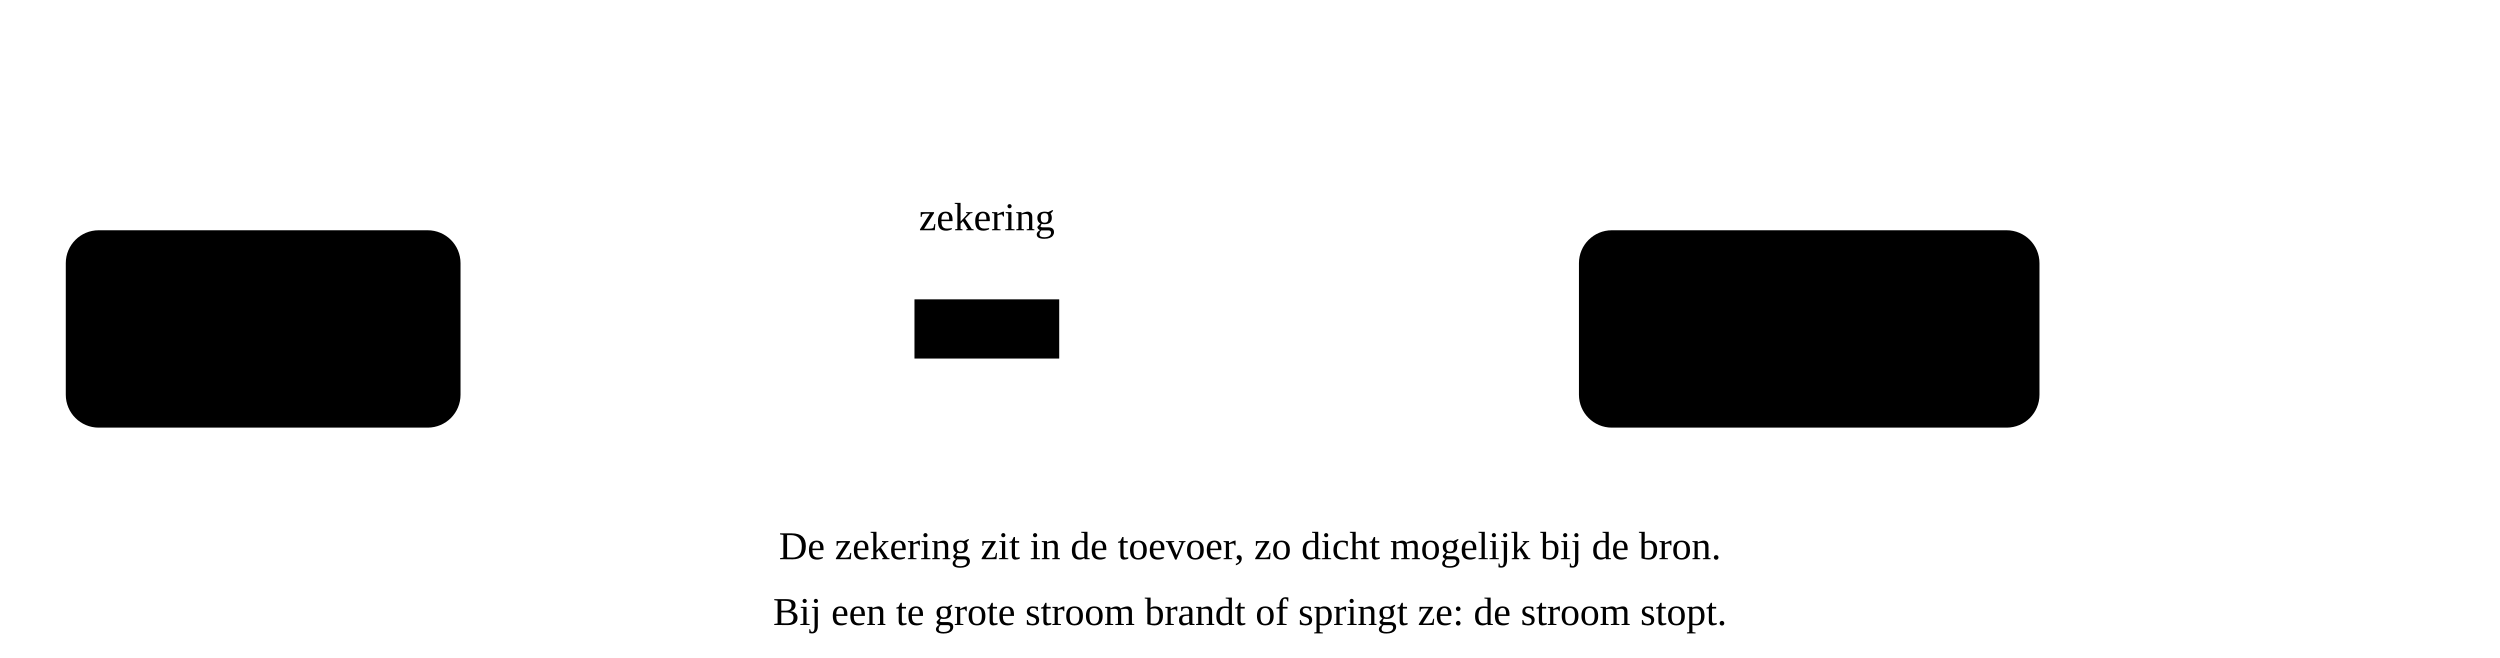
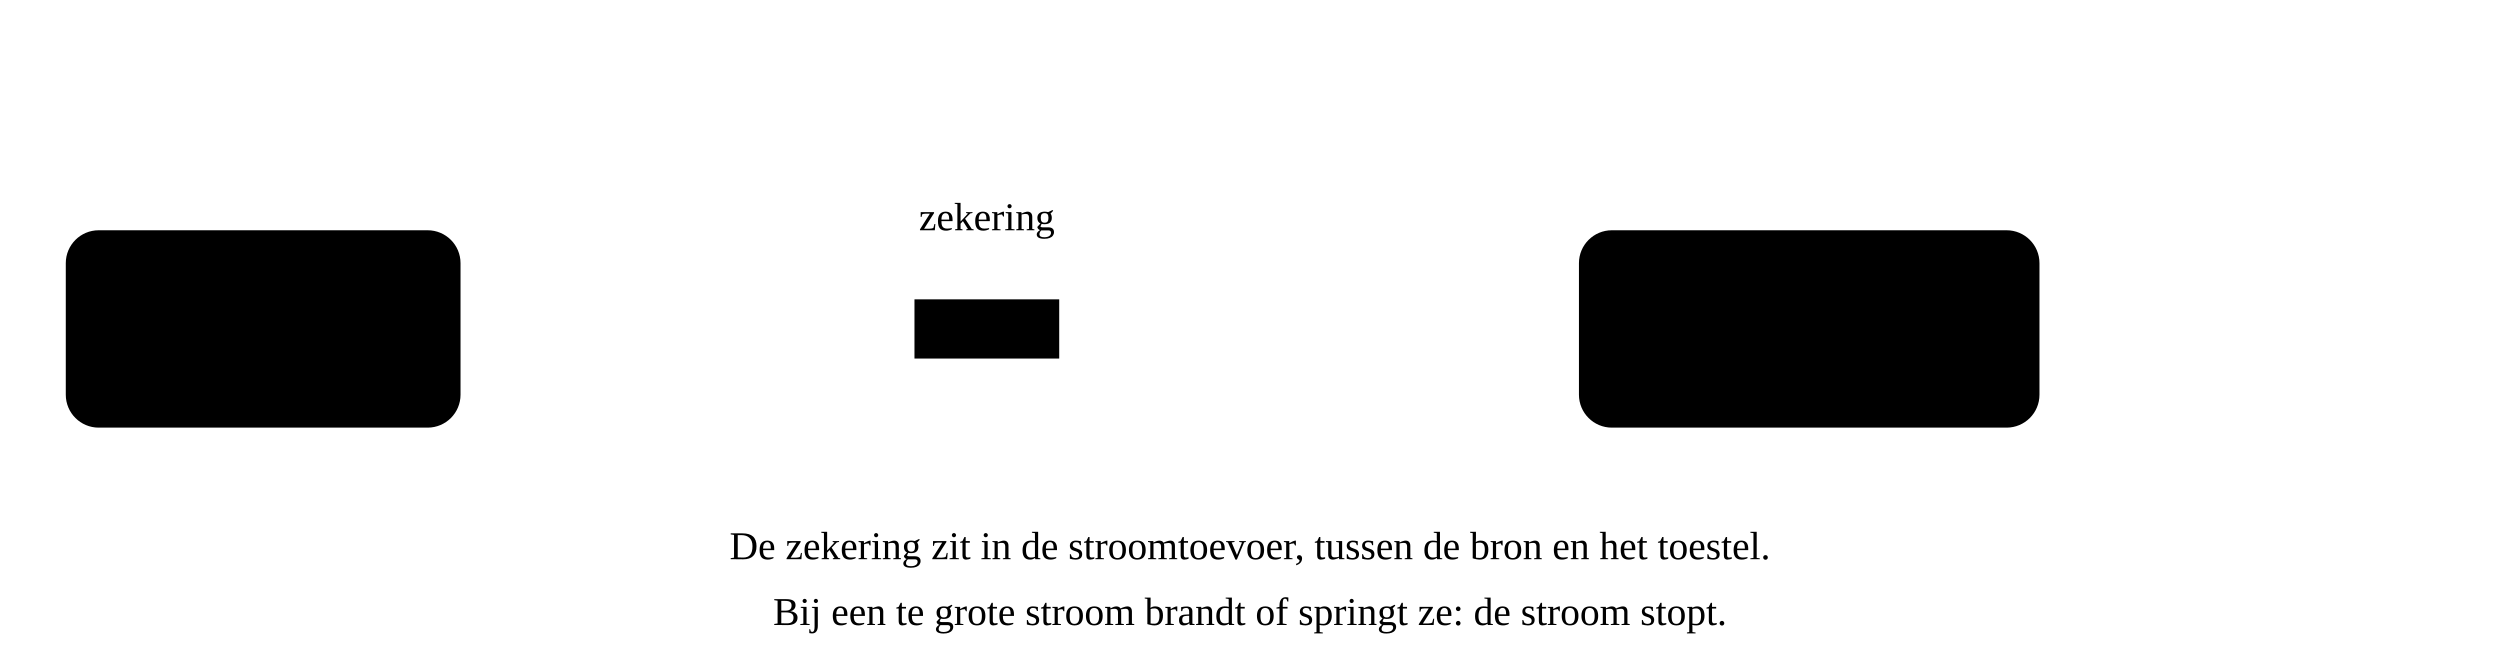
<svg xmlns="http://www.w3.org/2000/svg" class="fig" viewBox="0 0 760 200" role="img">
  <defs>
    <marker id="pijl" viewBox="0 0 10 10" refX="9" refY="5" markerWidth="8" markerHeight="8" orient="auto-start-reverse">
      <path d="M0,0 L10,5 L0,10 z" class="dimhead" />
    </marker>
    <marker id="pijlas" viewBox="0 0 10 10" refX="9" refY="5" markerWidth="8" markerHeight="8" orient="auto">
      <path d="M0,0 L10,5 L0,10 z" class="axhead" />
    </marker>
  </defs>
  <rect x="20" y="70" width="120" height="60" rx="10" class="box" />
  <text x="80.0" y="96.0" class="lbl b" text-anchor="middle">voeding</text>
  <text x="80.0" y="114.0" class="lbl b" text-anchor="middle">of batterij</text>
  <line x1="140" y1="100" x2="260" y2="100" class="wire" />
  <line x1="260" y1="100" x2="340" y2="100" class="wire" />
  <rect x="278" y="91" width="44" height="18" class="sym" />
  <text x="300" y="70" class="lbl b" text-anchor="middle">zekering</text>
  <line x1="340" y1="100" x2="480" y2="100" class="wire" />
  <rect x="480" y="70" width="140" height="60" rx="10" class="box" />
  <text x="550.0" y="105.0" class="lbl b" text-anchor="middle">toestel</text>
-   <text x="380" y="170" class="lbl" text-anchor="middle">De zekering zit in de toevoer, zo dicht mogelijk bij de bron.</text>
+   <text x="380" y="170" class="lbl" text-anchor="middle">De zekering zit in de stroomtoevoer, tussen de bron en het toestel.</text>
  <text x="380" y="190" class="lbl s" text-anchor="middle">Bij een te grote stroom brandt of springt ze: de stroom stopt.</text>
</svg>
